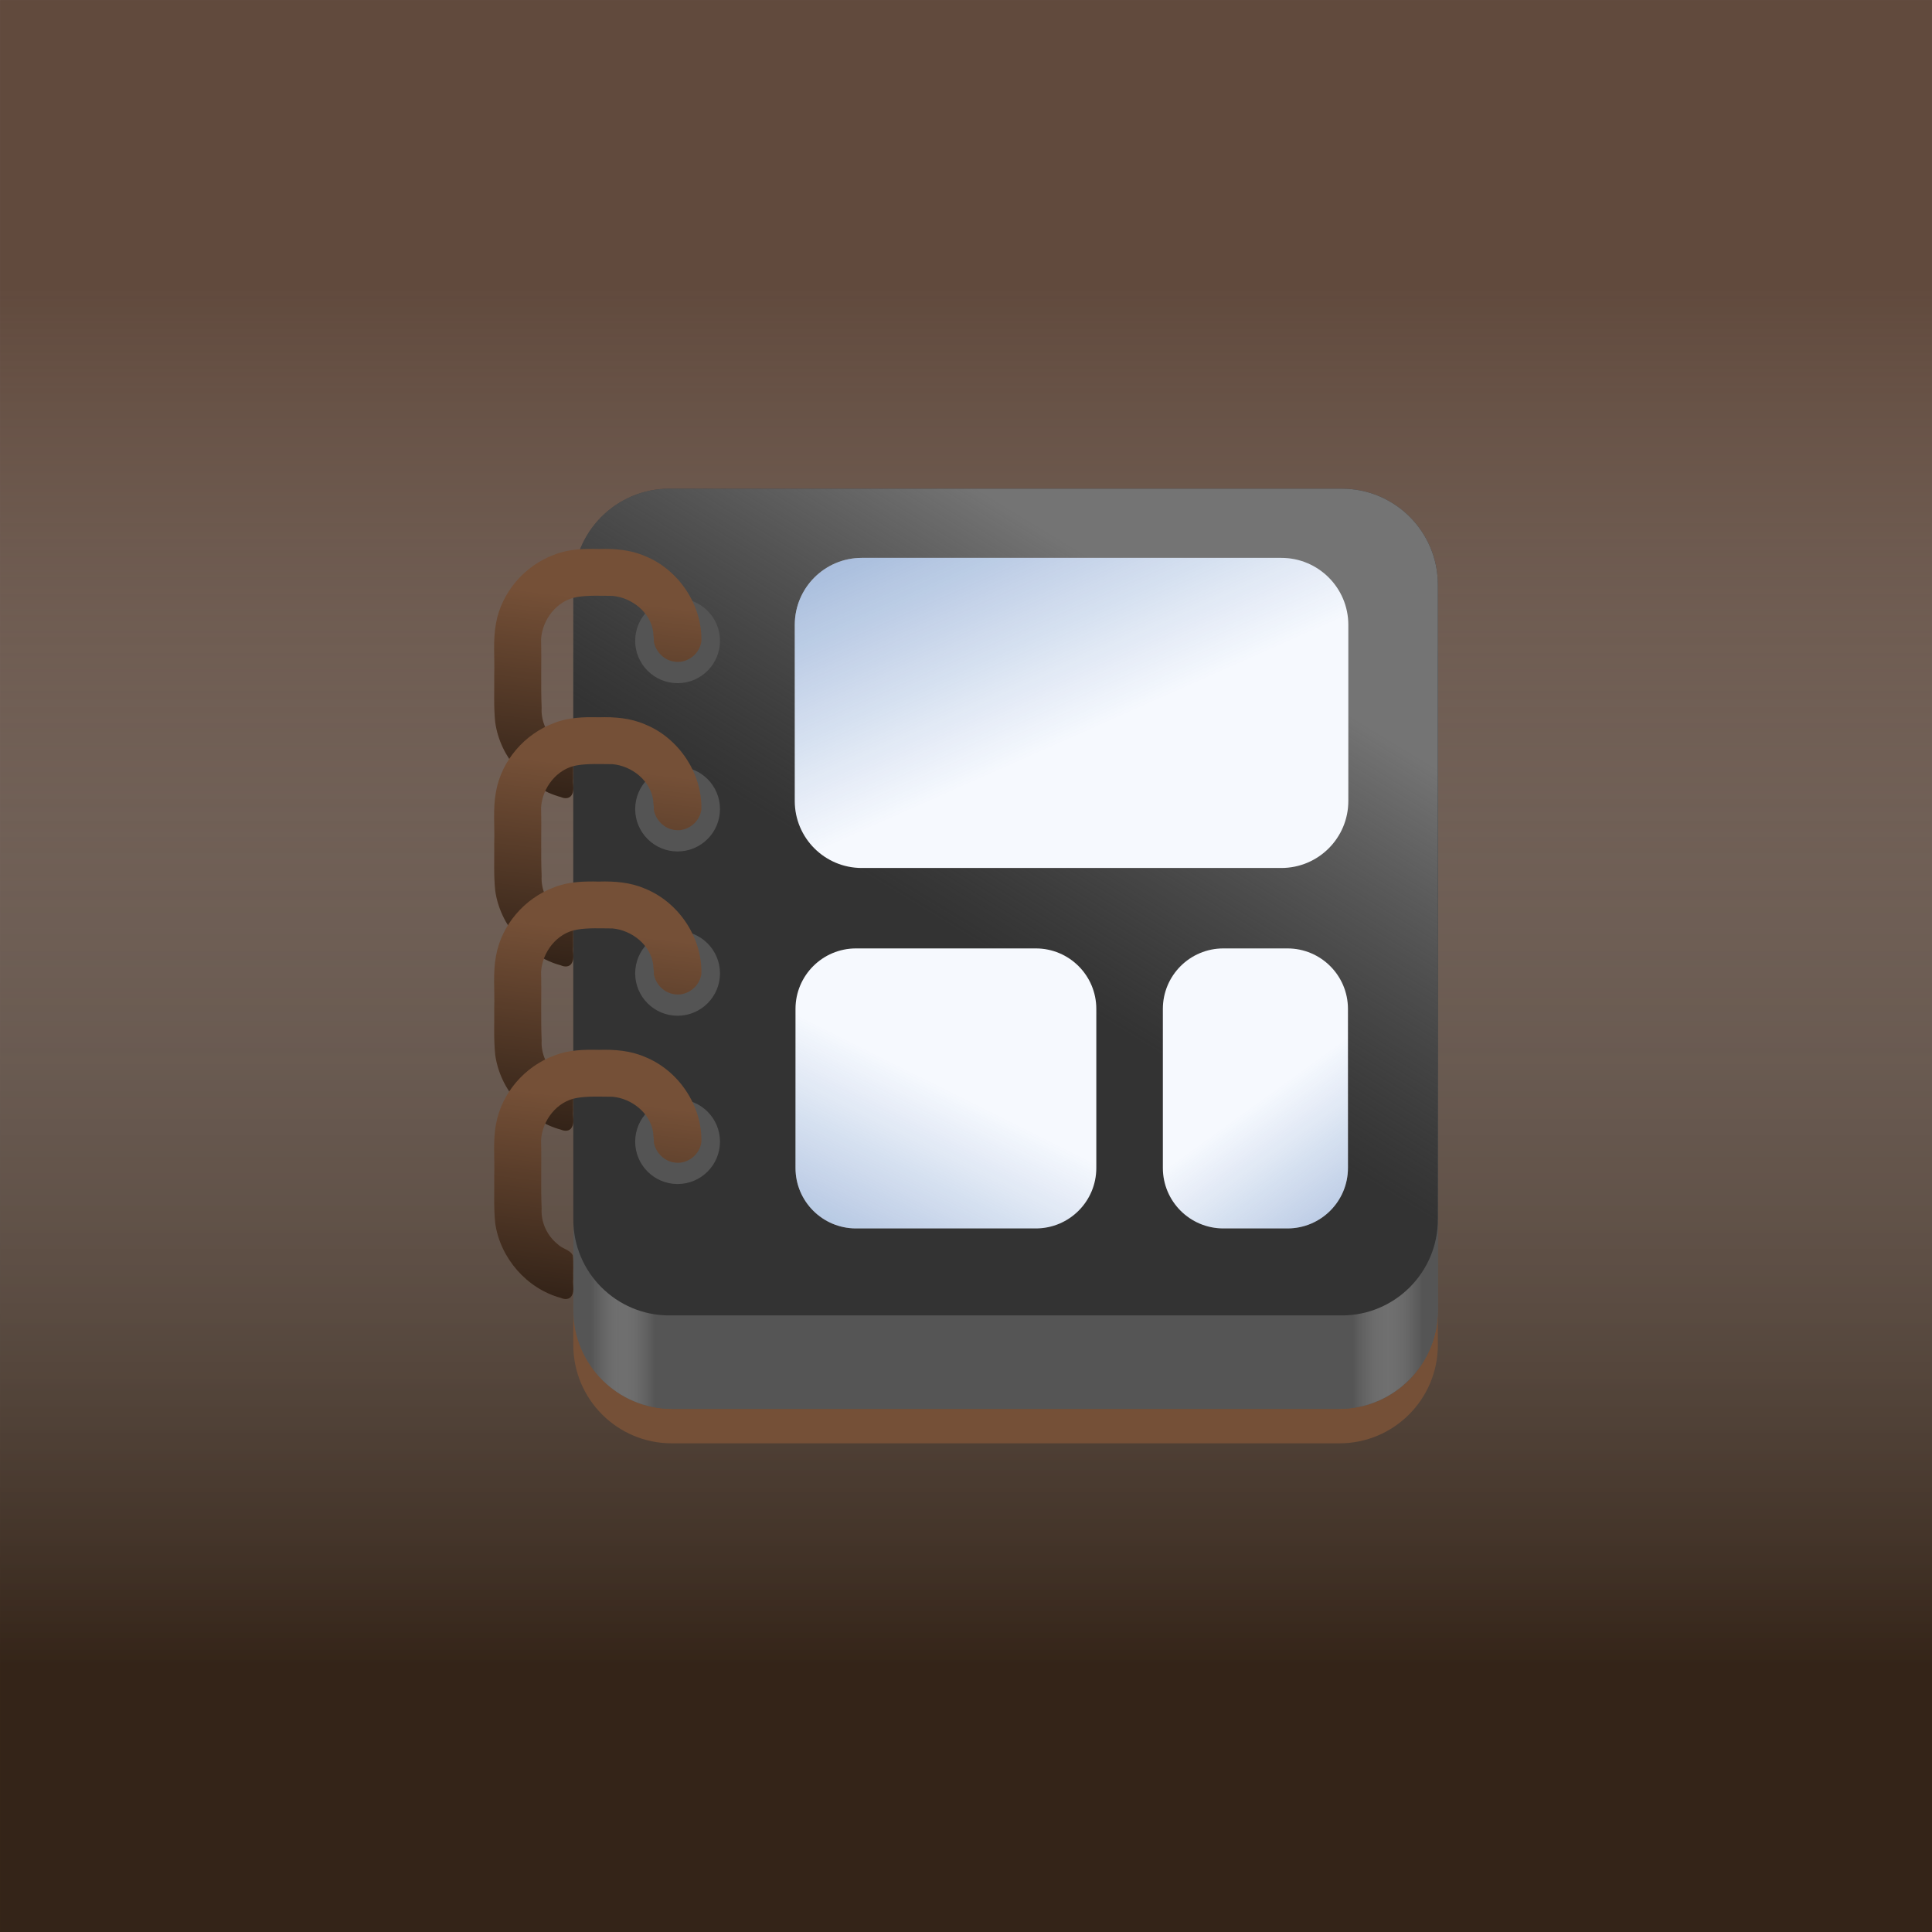
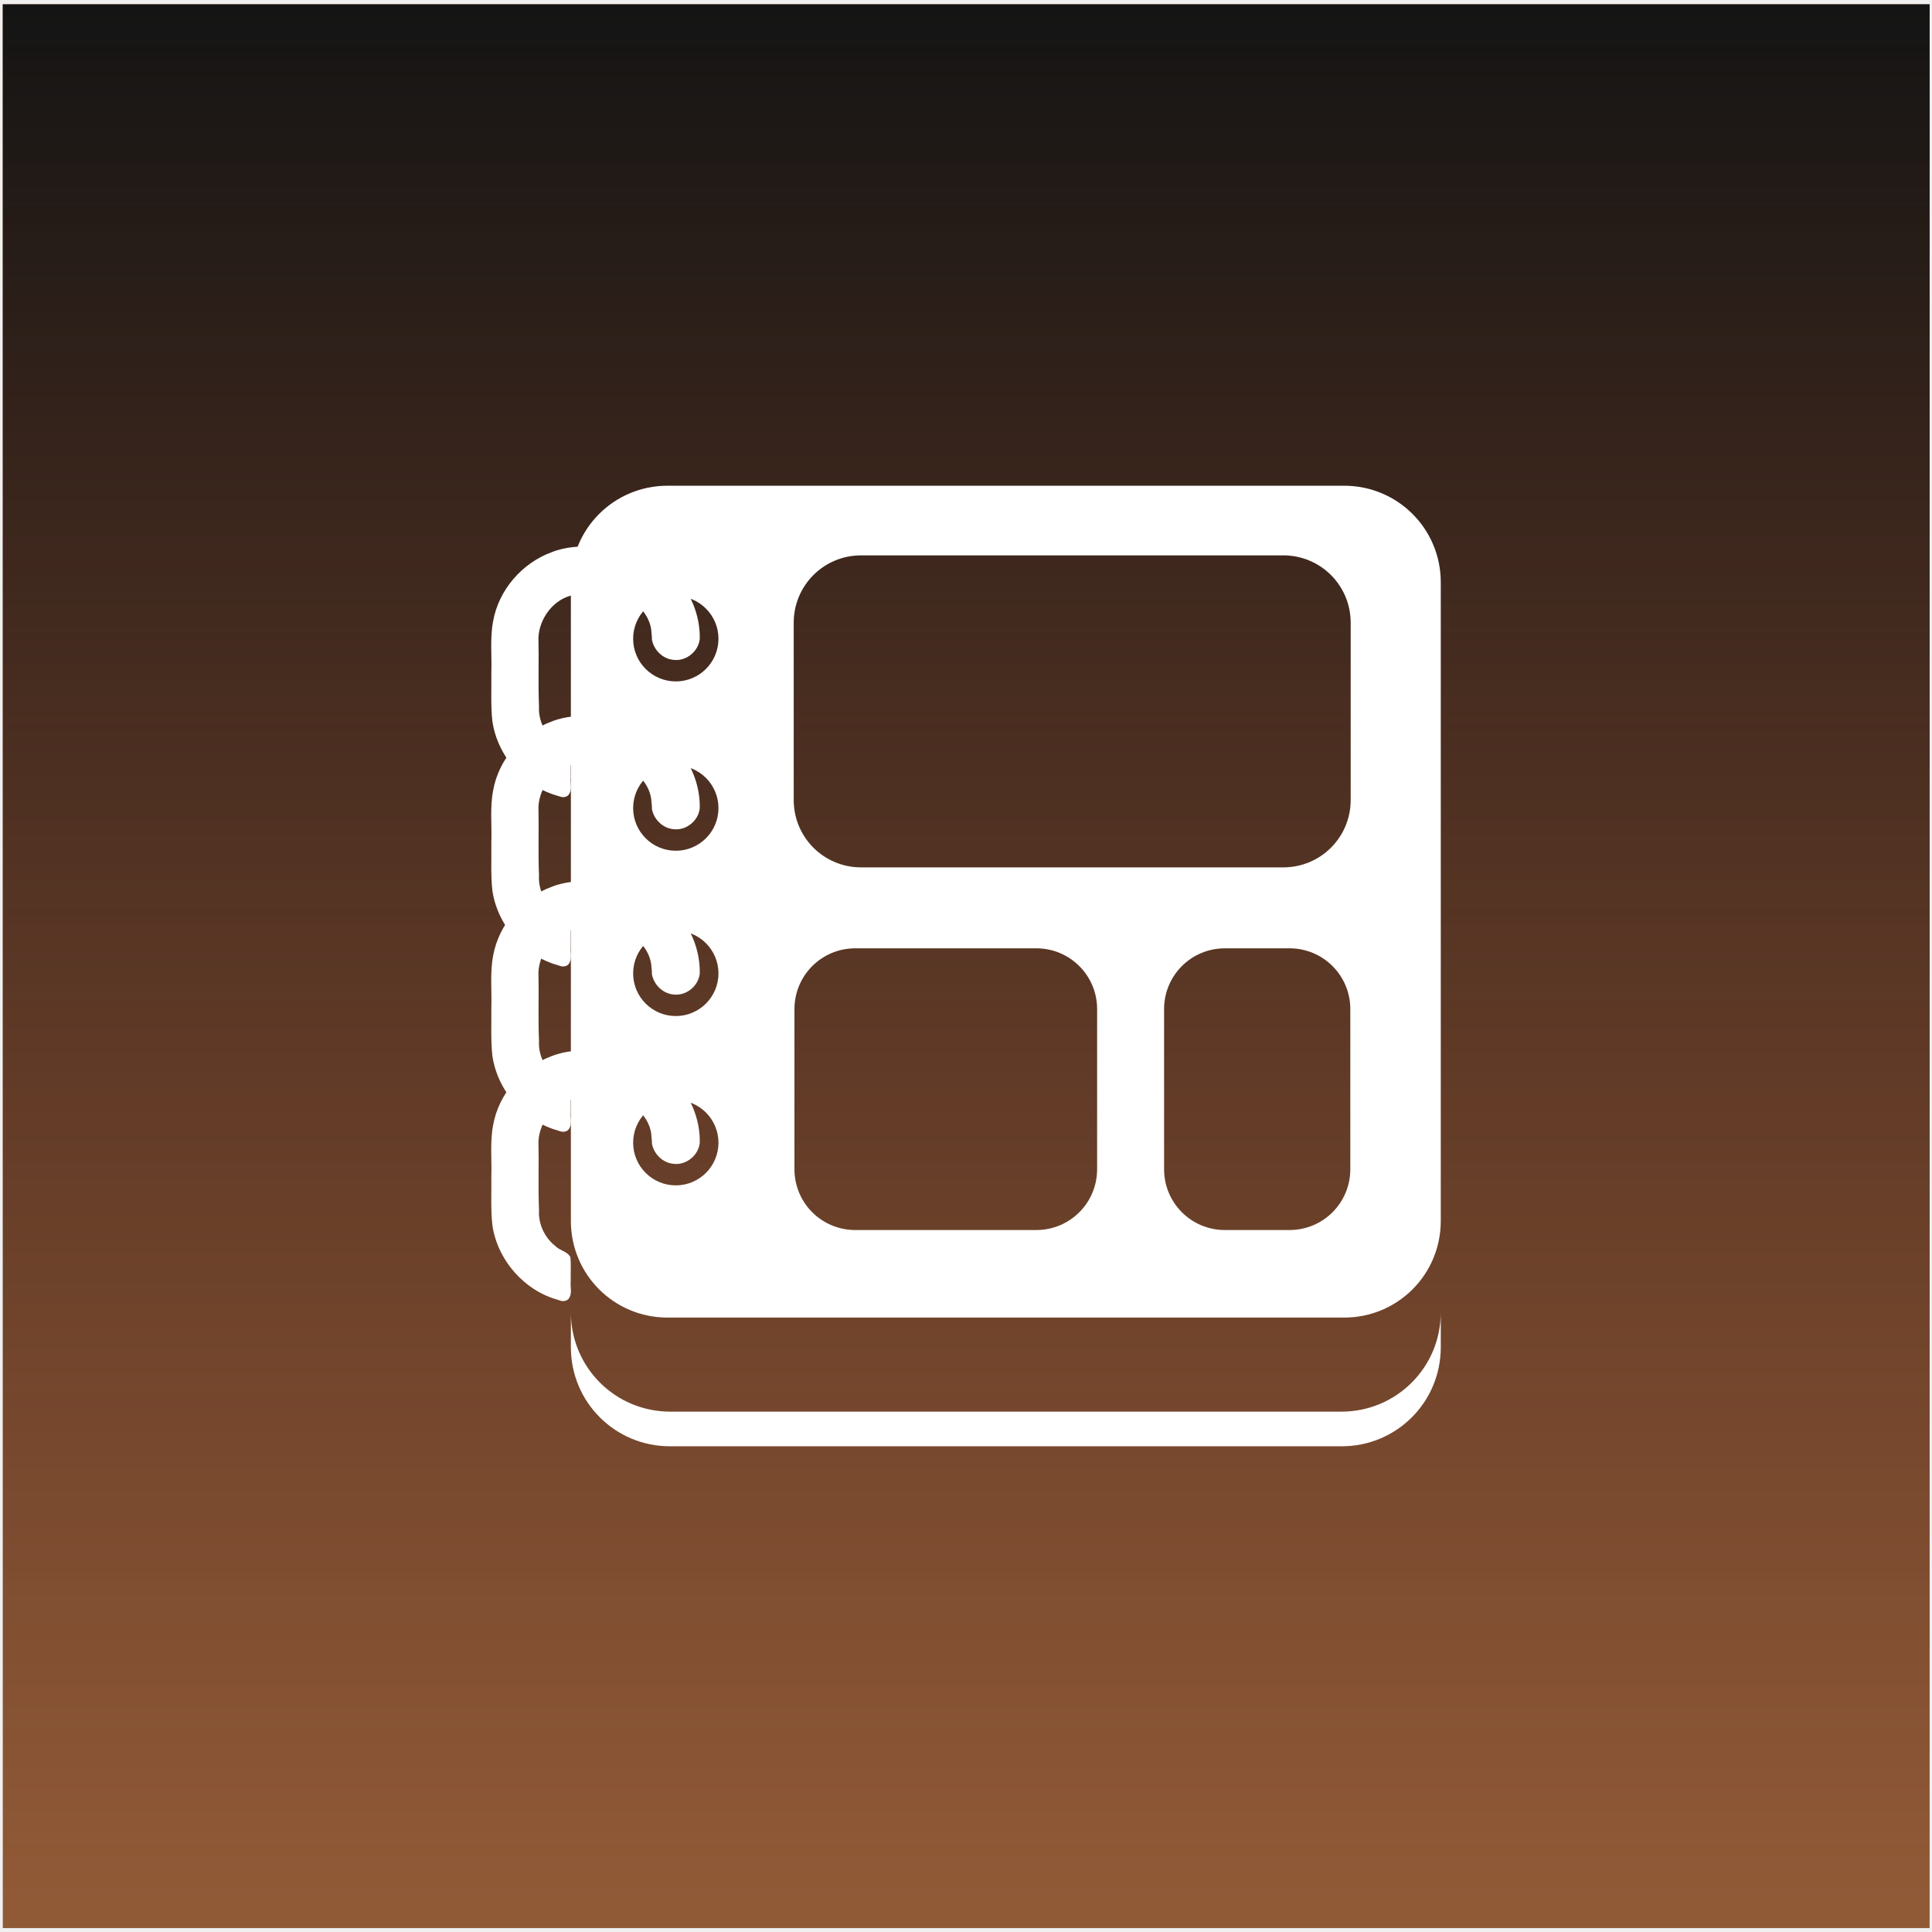
<svg xmlns="http://www.w3.org/2000/svg" xmlns:xlink="http://www.w3.org/1999/xlink" width="200mm" height="200mm" viewBox="0 0 200 200" version="1.1" id="svg1">
  <defs id="defs1">
-     <linearGradient id="linearGradient2">
-       <stop style="stop-color:#342418;stop-opacity:1;" offset="0" id="stop2" />
-       <stop style="stop-color:#bcbcbc;stop-opacity:0;" offset="1" id="stop3" />
+     <linearGradient id="linearGradient4">
+       <stop style="stop-color:#141414;stop-opacity:1;" offset="0" id="stop4" />
+       <stop style="stop-color:#2e1010;stop-opacity:0;" offset="1" id="stop5" />
    </linearGradient>
-     <linearGradient id="linearGradient51">
-       <stop style="stop-color:#11499d;stop-opacity:1;" offset="0" id="stop51" />
-       <stop style="stop-color:#11499d;stop-opacity:0;" offset="1" id="stop52" />
-     </linearGradient>
-     <linearGradient id="linearGradient49">
-       <stop style="stop-color:#11499d;stop-opacity:1;" offset="0" id="stop49" />
-       <stop style="stop-color:#11499d;stop-opacity:0;" offset="1" id="stop50" />
-     </linearGradient>
-     <linearGradient id="linearGradient47">
-       <stop style="stop-color:#11499d;stop-opacity:1;" offset="0" id="stop47" />
-       <stop style="stop-color:#11499d;stop-opacity:0;" offset="1" id="stop48" />
-     </linearGradient>
-     <linearGradient id="linearGradient46">
-       <stop style="stop-color:#555555;stop-opacity:1;" offset="0" id="stop45" />
-       <stop style="stop-color:#bebebe;stop-opacity:0;" offset="1" id="stop46" />
-     </linearGradient>
-     <linearGradient id="linearGradient42">
-       <stop style="stop-color:#555555;stop-opacity:1;" offset="0" id="stop43" />
-       <stop style="stop-color:#bebebe;stop-opacity:0;" offset="1" id="stop44" />
-     </linearGradient>
-     <linearGradient id="linearGradient35">
-       <stop style="stop-color:#747474;stop-opacity:1;" offset="0" id="stop35" />
-       <stop style="stop-color:#5c5c5c;stop-opacity:0;" offset="1" id="stop36" />
-     </linearGradient>
-     <linearGradient id="linearGradient14">
-       <stop style="stop-color:#000000;stop-opacity:1;" offset="0" id="stop14" />
-       <stop style="stop-color:#000000;stop-opacity:0;" offset="1" id="stop15" />
-     </linearGradient>
-     <linearGradient xlink:href="#linearGradient14" id="linearGradient15" x1="18.795" y1="107.236" x2="26.339" y2="43.894" gradientUnits="userSpaceOnUse" />
-     <linearGradient xlink:href="#linearGradient35" id="linearGradient36" x1="120.291" y1="41.658" x2="84.461" y2="100.553" gradientUnits="userSpaceOnUse" />
-     <linearGradient xlink:href="#linearGradient46" id="linearGradient44" x1="41.566" y1="181.055" x2="30.337" y2="181.055" gradientUnits="userSpaceOnUse" />
-     <linearGradient xlink:href="#linearGradient42" id="linearGradient45" gradientUnits="userSpaceOnUse" x1="177.575" y1="181.391" x2="165.3" y2="181.391" />
-     <linearGradient xlink:href="#linearGradient47" id="linearGradient48" x1="41.359" y1="-41.785" x2="96.203" y2="81.488" gradientUnits="userSpaceOnUse" />
-     <linearGradient xlink:href="#linearGradient49" id="linearGradient50" x1="202.549" y1="215.837" x2="146.65" y2="138.532" gradientUnits="userSpaceOnUse" />
-     <linearGradient xlink:href="#linearGradient51" id="linearGradient52" x1="48.915" y1="239.55" x2="99.551" y2="138.056" gradientUnits="userSpaceOnUse" />
-     <linearGradient xlink:href="#linearGradient14" id="linearGradient53" gradientUnits="userSpaceOnUse" x1="18.795" y1="107.236" x2="26.339" y2="43.894" />
-     <linearGradient xlink:href="#linearGradient14" id="linearGradient57" gradientUnits="userSpaceOnUse" x1="18.795" y1="107.236" x2="26.339" y2="43.894" />
-     <linearGradient xlink:href="#linearGradient14" id="linearGradient58" gradientUnits="userSpaceOnUse" x1="18.795" y1="107.236" x2="26.339" y2="43.894" />
-     <linearGradient xlink:href="#linearGradient2" id="linearGradient3" x1="48.373" y1="136.072" x2="48.373" y2="-6.765" gradientUnits="userSpaceOnUse" />
+     <linearGradient xlink:href="#linearGradient4" id="linearGradient5" x1="99.482" y1="0.484" x2="99.482" y2="197.163" gradientUnits="userSpaceOnUse" />
  </defs>
-   <g id="layer1">
-     <rect style="fill:#614a3d;fill-opacity:1;stroke-width:5.998;stroke-linecap:round;stroke-linejoin:round" id="rect1" width="199.998" height="199.999" x="-55.545" y="-36.583" ry="0" transform="translate(55.54596,36.58398)" />
-     <rect style="fill:url(#linearGradient3);fill-opacity:1;stroke-width:5.998;stroke-linecap:round;stroke-linejoin:round" id="rect2" width="199.998" height="199.999" x="-55.545" y="-36.583" ry="0" transform="translate(55.54596,36.58398)" />
+   <g id="layer3">
+     <rect style="fill:#915a37;fill-opacity:1;stroke-width:6.006;stroke-linecap:round;stroke-linejoin:round" id="rect3" width="199.467" height="199.149" x="0.288" y="0.446" />
+     <rect style="fill:url(#linearGradient5);fill-opacity:1;stroke-width:6.006;stroke-linecap:round;stroke-linejoin:round" id="rect4" width="199.467" height="199.149" x="0.288" y="0.446" />
  </g>
-   <g id="layer2" transform="translate(55.54596,36.58398)">
-     <g id="g34" transform="matrix(0.5841711,0,0,0.5841711,-12.05198,-2.69898)">
-       <rect style="fill:#755037;fill-opacity:1;stroke-width:6.315;stroke-linecap:round;stroke-linejoin:round;stroke-dasharray:none" id="rect12" width="153.207" height="150.155" x="27.139" y="47.609" ry="17.441" />
-       <rect style="fill:#555555;fill-opacity:1;stroke-width:6.326;stroke-linecap:round;stroke-linejoin:round;stroke-dasharray:none" id="rect15" width="153.207" height="150.701" x="27.139" y="40.963" ry="17.504" />
-       <rect style="fill:url(#linearGradient44);fill-opacity:1;stroke-width:6.326;stroke-linecap:round;stroke-linejoin:round;stroke-dasharray:none" id="rect44" width="153.207" height="150.701" x="27.139" y="40.963" ry="17.504" />
-       <rect style="fill:url(#linearGradient45);fill-opacity:1;stroke-width:6.326;stroke-linecap:round;stroke-linejoin:round;stroke-dasharray:none" id="rect45" width="153.207" height="150.701" x="27.139" y="40.963" ry="17.504" />
+   <g id="layer2" transform="matrix(0.5169135,0,0,0.5169135,51.25476,41.47225)">
+     <g id="g35" transform="matrix(1.137088,0,0,1.137088,-15.68836,-15.46739)" style="fill:#ffffff;fill-opacity:1">
+       <path id="rect12" style="fill:#ffffff;fill-opacity:1;stroke-width:6.315;stroke-linecap:round;stroke-linejoin:round;stroke-dasharray:none" d="M 44.156 28.591 C 34.729 28.591 27.139 36.18 27.139 45.608 L 27.139 158.08 C 27.139 167.508 34.729 175.098 44.156 175.098 L 163.33 175.098 C 172.757 175.098 180.347 167.508 180.347 158.08 L 180.347 45.608 C 180.347 36.18 172.757 28.591 163.33 28.591 L 44.156 28.591 z M 78.256 40.856 L 152.609 40.856 C 159.185 40.856 164.48 46.151 164.48 52.728 L 164.48 83.937 C 164.48 90.513 159.185 95.808 152.609 95.808 L 78.256 95.808 C 71.68 95.808 66.385 90.513 66.385 83.937 L 66.385 52.728 C 66.385 46.151 71.68 40.856 78.256 40.856 z M 45.618 48.034 A 7.514 7.512 0 0 1 53.133 55.545 A 7.514 7.512 0 0 1 45.618 63.057 A 7.514 7.512 0 0 1 38.105 55.545 A 7.514 7.512 0 0 1 45.618 48.034 z M 45.618 77.856 A 7.514 7.512 0 0 1 53.133 85.367 A 7.514 7.512 0 0 1 45.618 92.878 A 7.514 7.512 0 0 1 38.105 85.367 A 7.514 7.512 0 0 1 45.618 77.856 z M 45.618 106.969 A 7.514 7.512 0 0 1 53.133 114.481 A 7.514 7.512 0 0 1 45.618 121.992 A 7.514 7.512 0 0 1 38.105 114.481 A 7.514 7.512 0 0 1 45.618 106.969 z M 77.233 110.063 L 109.102 110.063 C 115.04 110.063 119.821 114.843 119.821 120.781 L 119.821 148.96 C 119.821 154.899 115.04 159.679 109.102 159.679 L 77.233 159.679 C 71.295 159.679 66.514 154.899 66.514 148.96 L 66.514 120.781 C 66.514 114.843 71.295 110.063 77.233 110.063 z M 142.333 110.063 L 153.696 110.063 C 159.634 110.063 164.415 114.843 164.415 120.781 L 164.415 148.96 C 164.415 154.899 159.634 159.679 153.696 159.679 L 142.333 159.679 C 136.395 159.679 131.615 154.899 131.615 148.96 L 131.615 120.781 C 131.615 114.843 136.395 110.063 142.333 110.063 z M 45.618 136.79 A 7.514 7.512 0 0 1 53.133 144.302 A 7.514 7.512 0 0 1 45.618 151.813 A 7.514 7.512 0 0 1 38.105 144.302 A 7.514 7.512 0 0 1 45.618 136.79 z M 27.139 174.16 L 27.139 180.323 C 27.139 189.985 34.918 197.764 44.58 197.764 L 162.906 197.764 C 172.568 197.764 180.347 189.985 180.347 180.323 L 180.347 174.16 C 180.347 183.857 172.54 191.664 162.843 191.664 L 44.643 191.664 C 34.946 191.664 27.139 183.857 27.139 174.16 z " transform="translate(-1.6359335e-6)" />
    </g>
-     <g id="g35" transform="matrix(0.5841711,0,0,0.5841711,-12.05198,-2.69898)">
-       <rect style="fill:#333333;fill-opacity:1;stroke-width:6.237;stroke-linecap:round;stroke-linejoin:round;stroke-dasharray:none" id="rect14" width="153.207" height="146.507" x="27.139" y="28.591" ry="17.017" />
-       <rect style="fill:url(#linearGradient36);fill-opacity:1;stroke-width:6.237;stroke-linecap:round;stroke-linejoin:round;stroke-dasharray:none" id="rect35" width="153.207" height="146.507" x="27.139" y="28.591" ry="17.017" />
-       <rect style="fill:#f6f9fe;fill-opacity:1;stroke-width:4.063;stroke-linecap:round;stroke-linejoin:round" id="rect36" width="32.8" height="49.617" x="131.614" y="110.063" ry="10.719" />
-       <rect style="fill:url(#linearGradient50);stroke-width:4.063;stroke-linecap:round;stroke-linejoin:round" id="rect48" width="32.8" height="49.617" x="131.614" y="110.063" ry="10.719" />
-       <rect style="fill:#f6f9fe;fill-opacity:1;stroke-width:5.18;stroke-linecap:round;stroke-linejoin:round" id="rect33" width="53.307" height="49.617" x="66.514" y="110.063" ry="10.719" />
-       <rect style="fill:url(#linearGradient52);fill-opacity:1;stroke-width:5.18;stroke-linecap:round;stroke-linejoin:round" id="rect50" width="53.307" height="49.617" x="66.514" y="110.063" ry="10.719" />
-       <rect style="fill:#f6f9fe;fill-opacity:1;stroke-width:7.395;stroke-linecap:round;stroke-linejoin:round" id="rect25" width="98.095" height="54.951" x="66.385" y="40.856" ry="11.871" />
-       <rect style="fill:url(#linearGradient48);fill-opacity:1;stroke-width:7.395;stroke-linecap:round;stroke-linejoin:round" id="rect46" width="98.095" height="54.951" x="66.385" y="40.856" ry="11.871" />
+     <g id="g15" transform="matrix(1.137088,0,0,1.137088,-15.36657,-11.47531)" style="fill:#ffffff;fill-opacity:1">
+       <path id="rect13" style="fill:#ffffff;fill-opacity:1;stroke-width:6.743;stroke-linecap:round;stroke-linejoin:round" d="m 31.372,35.77 c -2.664,-0.064 -5.397,0.007 -7.904,1.017 -5.221,1.915 -9.326,6.646 -10.305,12.143 -0.577,3.017 -0.212,6.1 -0.315,9.149 0.039,2.811 -0.123,5.638 0.178,8.437 0.879,6.165 5.609,11.592 11.635,13.216 0.659,0.296 1.518,0.313 1.921,-0.39 0.523,-0.888 0.132,-1.961 0.248,-2.932 -0.04,-1.405 0.082,-2.83 -0.062,-4.223 -0.535,-1.036 -1.863,-1.14 -2.632,-1.946 -1.911,-1.489 -3.037,-3.908 -2.893,-6.333 -0.171,-4.046 -0.001,-8.099 -0.1,-12.145 0.207,-3.486 2.804,-6.874 6.332,-7.471 2.007,-0.349 4.224,-0.219 6.314,-0.214 3.421,0.293 6.776,2.924 7.23,6.435 0.007,0.569 0.151,1.099 0.106,1.646 0.327,1.849 1.89,3.407 3.781,3.588 C 47.128,56.046 49.312,54.294 49.553,52.076 49.705,45.657 45.51,39.418 39.564,37.025 36.997,35.899 34.141,35.683 31.372,35.77 Z" />
    </g>
-     <g id="g15" transform="matrix(0.5841711,0,0,0.5841711,-11.88667,-0.6480785)">
-       <ellipse style="fill:#545454;fill-opacity:1;stroke-width:5.26;stroke-linecap:round;stroke-linejoin:round" id="path15" cx="45.619" cy="52.128" rx="7.514" ry="7.512" transform="translate(-0.2829911,-0.09354432)" />
-       <path id="rect13" style="fill:#755037;fill-opacity:1;stroke-width:6.743;stroke-linecap:round;stroke-linejoin:round" d="m 31.372,35.77 c -2.664,-0.064 -5.397,0.007 -7.904,1.017 -5.221,1.915 -9.326,6.646 -10.305,12.143 -0.577,3.017 -0.212,6.1 -0.315,9.149 0.039,2.811 -0.123,5.638 0.178,8.437 0.879,6.165 5.609,11.592 11.635,13.216 0.659,0.296 1.518,0.313 1.921,-0.39 0.523,-0.888 0.132,-1.961 0.248,-2.932 -0.04,-1.405 0.082,-2.83 -0.062,-4.223 -0.535,-1.036 -1.863,-1.14 -2.632,-1.946 -1.911,-1.489 -3.037,-3.908 -2.893,-6.333 -0.171,-4.046 -0.001,-8.099 -0.1,-12.145 0.207,-3.486 2.804,-6.874 6.332,-7.471 2.007,-0.349 4.224,-0.219 6.314,-0.214 3.421,0.293 6.776,2.924 7.23,6.435 0.007,0.569 0.151,1.099 0.106,1.646 0.327,1.849 1.89,3.407 3.781,3.588 C 47.128,56.046 49.312,54.294 49.553,52.076 49.705,45.657 45.51,39.418 39.564,37.025 36.997,35.899 34.141,35.683 31.372,35.77 Z" />
-       <path id="path14" style="fill:url(#linearGradient53);fill-opacity:1;stroke-width:6.743;stroke-linecap:round;stroke-linejoin:round" d="m 31.372,35.77 c -2.664,-0.064 -5.397,0.007 -7.904,1.017 -5.221,1.915 -9.326,6.646 -10.305,12.143 -0.577,3.017 -0.212,6.1 -0.315,9.149 0.039,2.811 -0.123,5.638 0.178,8.437 0.879,6.165 5.609,11.592 11.635,13.216 0.659,0.296 1.518,0.313 1.921,-0.39 0.523,-0.888 0.132,-1.961 0.248,-2.932 -0.04,-1.405 0.082,-2.83 -0.062,-4.223 -0.535,-1.036 -1.863,-1.14 -2.632,-1.946 -1.911,-1.489 -3.037,-3.908 -2.893,-6.333 -0.171,-4.046 -0.001,-8.099 -0.1,-12.145 0.207,-3.486 2.804,-6.874 6.332,-7.471 2.007,-0.349 4.224,-0.219 6.314,-0.214 3.421,0.293 6.776,2.924 7.23,6.435 0.007,0.569 0.151,1.099 0.106,1.646 0.327,1.849 1.89,3.407 3.781,3.588 C 47.128,56.046 49.312,54.294 49.553,52.076 49.705,45.657 45.51,39.418 39.564,37.025 36.997,35.899 34.141,35.683 31.372,35.77 Z" />
+     <g id="g53" transform="matrix(1.137088,0,0,1.137088,-15.36657,22.43463)" style="fill:#ffffff;fill-opacity:1">
+       <path id="path52" style="fill:#ffffff;fill-opacity:1;stroke-width:6.743;stroke-linecap:round;stroke-linejoin:round" d="m 31.372,35.77 c -2.664,-0.064 -5.397,0.007 -7.904,1.017 -5.221,1.915 -9.326,6.646 -10.305,12.143 -0.577,3.017 -0.212,6.1 -0.315,9.149 0.039,2.811 -0.123,5.638 0.178,8.437 0.879,6.165 5.609,11.592 11.635,13.216 0.659,0.296 1.518,0.313 1.921,-0.39 0.523,-0.888 0.132,-1.961 0.248,-2.932 -0.04,-1.405 0.082,-2.83 -0.062,-4.223 -0.535,-1.036 -1.863,-1.14 -2.632,-1.946 -1.911,-1.489 -3.037,-3.908 -2.893,-6.333 -0.171,-4.046 -0.001,-8.099 -0.1,-12.145 0.207,-3.486 2.804,-6.874 6.332,-7.471 2.007,-0.349 4.224,-0.219 6.314,-0.214 3.421,0.293 6.776,2.924 7.23,6.435 0.007,0.569 0.151,1.099 0.106,1.646 0.327,1.849 1.89,3.407 3.781,3.588 C 47.128,56.046 49.312,54.294 49.553,52.076 49.705,45.657 45.51,39.418 39.564,37.025 36.997,35.899 34.141,35.683 31.372,35.77 Z" />
    </g>
-     <g id="g53" transform="matrix(0.5841711,0,0,0.5841711,-11.88667,16.77291)">
-       <ellipse style="fill:#545454;fill-opacity:1;stroke-width:5.26;stroke-linecap:round;stroke-linejoin:round" id="ellipse52" cx="45.619" cy="52.128" rx="7.514" ry="7.512" transform="translate(-0.2829911,-0.09354432)" />
-       <path id="path52" style="fill:#755037;fill-opacity:1;stroke-width:6.743;stroke-linecap:round;stroke-linejoin:round" d="m 31.372,35.77 c -2.664,-0.064 -5.397,0.007 -7.904,1.017 -5.221,1.915 -9.326,6.646 -10.305,12.143 -0.577,3.017 -0.212,6.1 -0.315,9.149 0.039,2.811 -0.123,5.638 0.178,8.437 0.879,6.165 5.609,11.592 11.635,13.216 0.659,0.296 1.518,0.313 1.921,-0.39 0.523,-0.888 0.132,-1.961 0.248,-2.932 -0.04,-1.405 0.082,-2.83 -0.062,-4.223 -0.535,-1.036 -1.863,-1.14 -2.632,-1.946 -1.911,-1.489 -3.037,-3.908 -2.893,-6.333 -0.171,-4.046 -0.001,-8.099 -0.1,-12.145 0.207,-3.486 2.804,-6.874 6.332,-7.471 2.007,-0.349 4.224,-0.219 6.314,-0.214 3.421,0.293 6.776,2.924 7.23,6.435 0.007,0.569 0.151,1.099 0.106,1.646 0.327,1.849 1.89,3.407 3.781,3.588 C 47.128,56.046 49.312,54.294 49.553,52.076 49.705,45.657 45.51,39.418 39.564,37.025 36.997,35.899 34.141,35.683 31.372,35.77 Z" />
-       <path id="path53" style="fill:url(#linearGradient15);fill-opacity:1;stroke-width:6.743;stroke-linecap:round;stroke-linejoin:round" d="m 31.372,35.77 c -2.664,-0.064 -5.397,0.007 -7.904,1.017 -5.221,1.915 -9.326,6.646 -10.305,12.143 -0.577,3.017 -0.212,6.1 -0.315,9.149 0.039,2.811 -0.123,5.638 0.178,8.437 0.879,6.165 5.609,11.592 11.635,13.216 0.659,0.296 1.518,0.313 1.921,-0.39 0.523,-0.888 0.132,-1.961 0.248,-2.932 -0.04,-1.405 0.082,-2.83 -0.062,-4.223 -0.535,-1.036 -1.863,-1.14 -2.632,-1.946 -1.911,-1.489 -3.037,-3.908 -2.893,-6.333 -0.171,-4.046 -0.001,-8.099 -0.1,-12.145 0.207,-3.486 2.804,-6.874 6.332,-7.471 2.007,-0.349 4.224,-0.219 6.314,-0.214 3.421,0.293 6.776,2.924 7.23,6.435 0.007,0.569 0.151,1.099 0.106,1.646 0.327,1.849 1.89,3.407 3.781,3.588 C 47.128,56.046 49.312,54.294 49.553,52.076 49.705,45.657 45.51,39.418 39.564,37.025 36.997,35.899 34.141,35.683 31.372,35.77 Z" />
+     <g id="g55" transform="matrix(1.137088,0,0,1.137088,-15.36657,55.53925)" style="fill:#ffffff;fill-opacity:1">
+       <path id="path54" style="fill:#ffffff;fill-opacity:1;stroke-width:6.743;stroke-linecap:round;stroke-linejoin:round" d="m 31.372,35.77 c -2.664,-0.064 -5.397,0.007 -7.904,1.017 -5.221,1.915 -9.326,6.646 -10.305,12.143 -0.577,3.017 -0.212,6.1 -0.315,9.149 0.039,2.811 -0.123,5.638 0.178,8.437 0.879,6.165 5.609,11.592 11.635,13.216 0.659,0.296 1.518,0.313 1.921,-0.39 0.523,-0.888 0.132,-1.961 0.248,-2.932 -0.04,-1.405 0.082,-2.83 -0.062,-4.223 -0.535,-1.036 -1.863,-1.14 -2.632,-1.946 -1.911,-1.489 -3.037,-3.908 -2.893,-6.333 -0.171,-4.046 -0.001,-8.099 -0.1,-12.145 0.207,-3.486 2.804,-6.874 6.332,-7.471 2.007,-0.349 4.224,-0.219 6.314,-0.214 3.421,0.293 6.776,2.924 7.23,6.435 0.007,0.569 0.151,1.099 0.106,1.646 0.327,1.849 1.89,3.407 3.781,3.588 C 47.128,56.046 49.312,54.294 49.553,52.076 49.705,45.657 45.51,39.418 39.564,37.025 36.997,35.899 34.141,35.683 31.372,35.77 Z" />
    </g>
-     <g id="g55" transform="matrix(0.5841711,0,0,0.5841711,-11.88667,33.78017)">
-       <ellipse style="fill:#545454;fill-opacity:1;stroke-width:5.26;stroke-linecap:round;stroke-linejoin:round" id="ellipse53" cx="45.619" cy="52.128" rx="7.514" ry="7.512" transform="translate(-0.2829911,-0.09354432)" />
-       <path id="path54" style="fill:#755037;fill-opacity:1;stroke-width:6.743;stroke-linecap:round;stroke-linejoin:round" d="m 31.372,35.77 c -2.664,-0.064 -5.397,0.007 -7.904,1.017 -5.221,1.915 -9.326,6.646 -10.305,12.143 -0.577,3.017 -0.212,6.1 -0.315,9.149 0.039,2.811 -0.123,5.638 0.178,8.437 0.879,6.165 5.609,11.592 11.635,13.216 0.659,0.296 1.518,0.313 1.921,-0.39 0.523,-0.888 0.132,-1.961 0.248,-2.932 -0.04,-1.405 0.082,-2.83 -0.062,-4.223 -0.535,-1.036 -1.863,-1.14 -2.632,-1.946 -1.911,-1.489 -3.037,-3.908 -2.893,-6.333 -0.171,-4.046 -0.001,-8.099 -0.1,-12.145 0.207,-3.486 2.804,-6.874 6.332,-7.471 2.007,-0.349 4.224,-0.219 6.314,-0.214 3.421,0.293 6.776,2.924 7.23,6.435 0.007,0.569 0.151,1.099 0.106,1.646 0.327,1.849 1.89,3.407 3.781,3.588 C 47.128,56.046 49.312,54.294 49.553,52.076 49.705,45.657 45.51,39.418 39.564,37.025 36.997,35.899 34.141,35.683 31.372,35.77 Z" />
-       <path id="path55" style="fill:url(#linearGradient58);fill-opacity:1;stroke-width:6.743;stroke-linecap:round;stroke-linejoin:round" d="m 31.372,35.77 c -2.664,-0.064 -5.397,0.007 -7.904,1.017 -5.221,1.915 -9.326,6.646 -10.305,12.143 -0.577,3.017 -0.212,6.1 -0.315,9.149 0.039,2.811 -0.123,5.638 0.178,8.437 0.879,6.165 5.609,11.592 11.635,13.216 0.659,0.296 1.518,0.313 1.921,-0.39 0.523,-0.888 0.132,-1.961 0.248,-2.932 -0.04,-1.405 0.082,-2.83 -0.062,-4.223 -0.535,-1.036 -1.863,-1.14 -2.632,-1.946 -1.911,-1.489 -3.037,-3.908 -2.893,-6.333 -0.171,-4.046 -0.001,-8.099 -0.1,-12.145 0.207,-3.486 2.804,-6.874 6.332,-7.471 2.007,-0.349 4.224,-0.219 6.314,-0.214 3.421,0.293 6.776,2.924 7.23,6.435 0.007,0.569 0.151,1.099 0.106,1.646 0.327,1.849 1.89,3.407 3.781,3.588 C 47.128,56.046 49.312,54.294 49.553,52.076 49.705,45.657 45.51,39.418 39.564,37.025 36.997,35.899 34.141,35.683 31.372,35.77 Z" />
-     </g>
-     <g id="g57" transform="matrix(0.5841711,0,0,0.5841711,-11.88667,51.20115)">
-       <ellipse style="fill:#545454;fill-opacity:1;stroke-width:5.26;stroke-linecap:round;stroke-linejoin:round" id="ellipse55" cx="45.619" cy="52.128" rx="7.514" ry="7.512" transform="translate(-0.2829911,-0.09354432)" />
-       <path id="path56" style="fill:#755037;fill-opacity:1;stroke-width:6.743;stroke-linecap:round;stroke-linejoin:round" d="m 31.372,35.77 c -2.664,-0.064 -5.397,0.007 -7.904,1.017 -5.221,1.915 -9.326,6.646 -10.305,12.143 -0.577,3.017 -0.212,6.1 -0.315,9.149 0.039,2.811 -0.123,5.638 0.178,8.437 0.879,6.165 5.609,11.592 11.635,13.216 0.659,0.296 1.518,0.313 1.921,-0.39 0.523,-0.888 0.132,-1.961 0.248,-2.932 -0.04,-1.405 0.082,-2.83 -0.062,-4.223 -0.535,-1.036 -1.863,-1.14 -2.632,-1.946 -1.911,-1.489 -3.037,-3.908 -2.893,-6.333 -0.171,-4.046 -0.001,-8.099 -0.1,-12.145 0.207,-3.486 2.804,-6.874 6.332,-7.471 2.007,-0.349 4.224,-0.219 6.314,-0.214 3.421,0.293 6.776,2.924 7.23,6.435 0.007,0.569 0.151,1.099 0.106,1.646 0.327,1.849 1.89,3.407 3.781,3.588 C 47.128,56.046 49.312,54.294 49.553,52.076 49.705,45.657 45.51,39.418 39.564,37.025 36.997,35.899 34.141,35.683 31.372,35.77 Z" />
-       <path id="path57" style="fill:url(#linearGradient57);fill-opacity:1;stroke-width:6.743;stroke-linecap:round;stroke-linejoin:round" d="m 31.372,35.77 c -2.664,-0.064 -5.397,0.007 -7.904,1.017 -5.221,1.915 -9.326,6.646 -10.305,12.143 -0.577,3.017 -0.212,6.1 -0.315,9.149 0.039,2.811 -0.123,5.638 0.178,8.437 0.879,6.165 5.609,11.592 11.635,13.216 0.659,0.296 1.518,0.313 1.921,-0.39 0.523,-0.888 0.132,-1.961 0.248,-2.932 -0.04,-1.405 0.082,-2.83 -0.062,-4.223 -0.535,-1.036 -1.863,-1.14 -2.632,-1.946 -1.911,-1.489 -3.037,-3.908 -2.893,-6.333 -0.171,-4.046 -0.001,-8.099 -0.1,-12.145 0.207,-3.486 2.804,-6.874 6.332,-7.471 2.007,-0.349 4.224,-0.219 6.314,-0.214 3.421,0.293 6.776,2.924 7.23,6.435 0.007,0.569 0.151,1.099 0.106,1.646 0.327,1.849 1.89,3.407 3.781,3.588 C 47.128,56.046 49.312,54.294 49.553,52.076 49.705,45.657 45.51,39.418 39.564,37.025 36.997,35.899 34.141,35.683 31.372,35.77 Z" />
+     <g id="g57" transform="matrix(1.137088,0,0,1.137088,-15.36657,89.44918)" style="fill:#ffffff;fill-opacity:1">
+       <path id="path56" style="fill:#ffffff;fill-opacity:1;stroke-width:6.743;stroke-linecap:round;stroke-linejoin:round" d="m 31.372,35.77 c -2.664,-0.064 -5.397,0.007 -7.904,1.017 -5.221,1.915 -9.326,6.646 -10.305,12.143 -0.577,3.017 -0.212,6.1 -0.315,9.149 0.039,2.811 -0.123,5.638 0.178,8.437 0.879,6.165 5.609,11.592 11.635,13.216 0.659,0.296 1.518,0.313 1.921,-0.39 0.523,-0.888 0.132,-1.961 0.248,-2.932 -0.04,-1.405 0.082,-2.83 -0.062,-4.223 -0.535,-1.036 -1.863,-1.14 -2.632,-1.946 -1.911,-1.489 -3.037,-3.908 -2.893,-6.333 -0.171,-4.046 -0.001,-8.099 -0.1,-12.145 0.207,-3.486 2.804,-6.874 6.332,-7.471 2.007,-0.349 4.224,-0.219 6.314,-0.214 3.421,0.293 6.776,2.924 7.23,6.435 0.007,0.569 0.151,1.099 0.106,1.646 0.327,1.849 1.89,3.407 3.781,3.588 C 47.128,56.046 49.312,54.294 49.553,52.076 49.705,45.657 45.51,39.418 39.564,37.025 36.997,35.899 34.141,35.683 31.372,35.77 Z" />
    </g>
  </g>
</svg>
